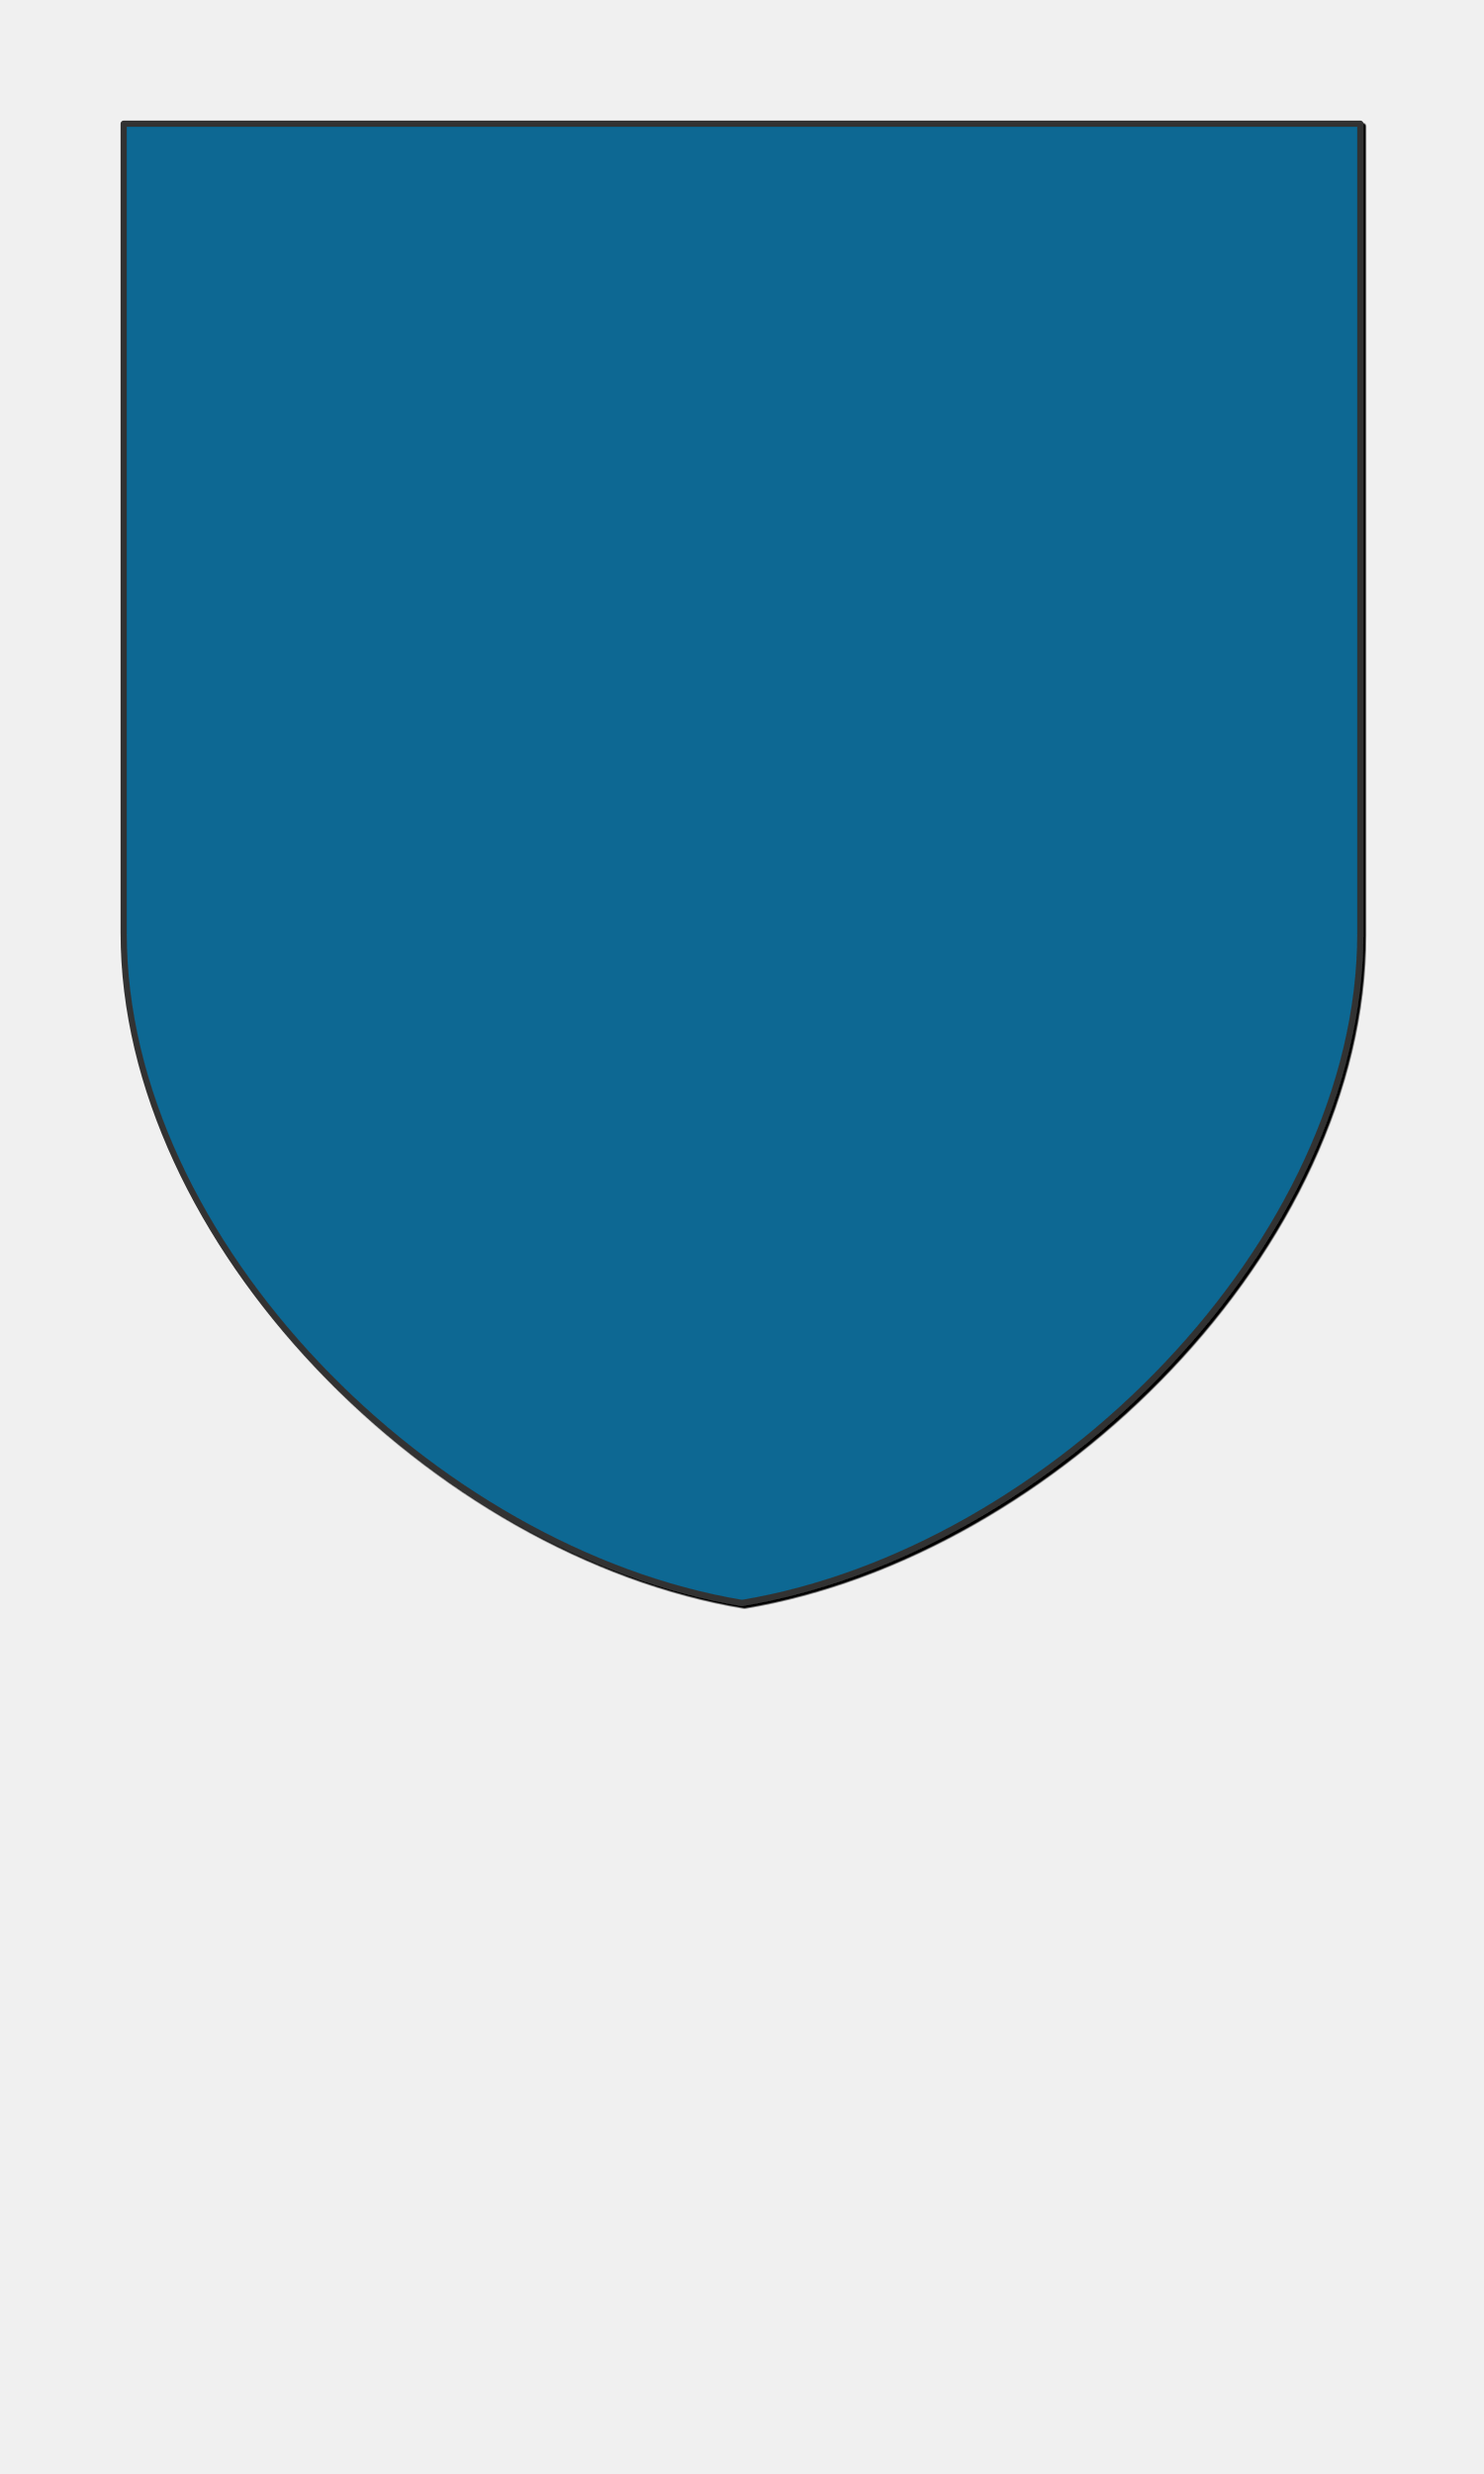
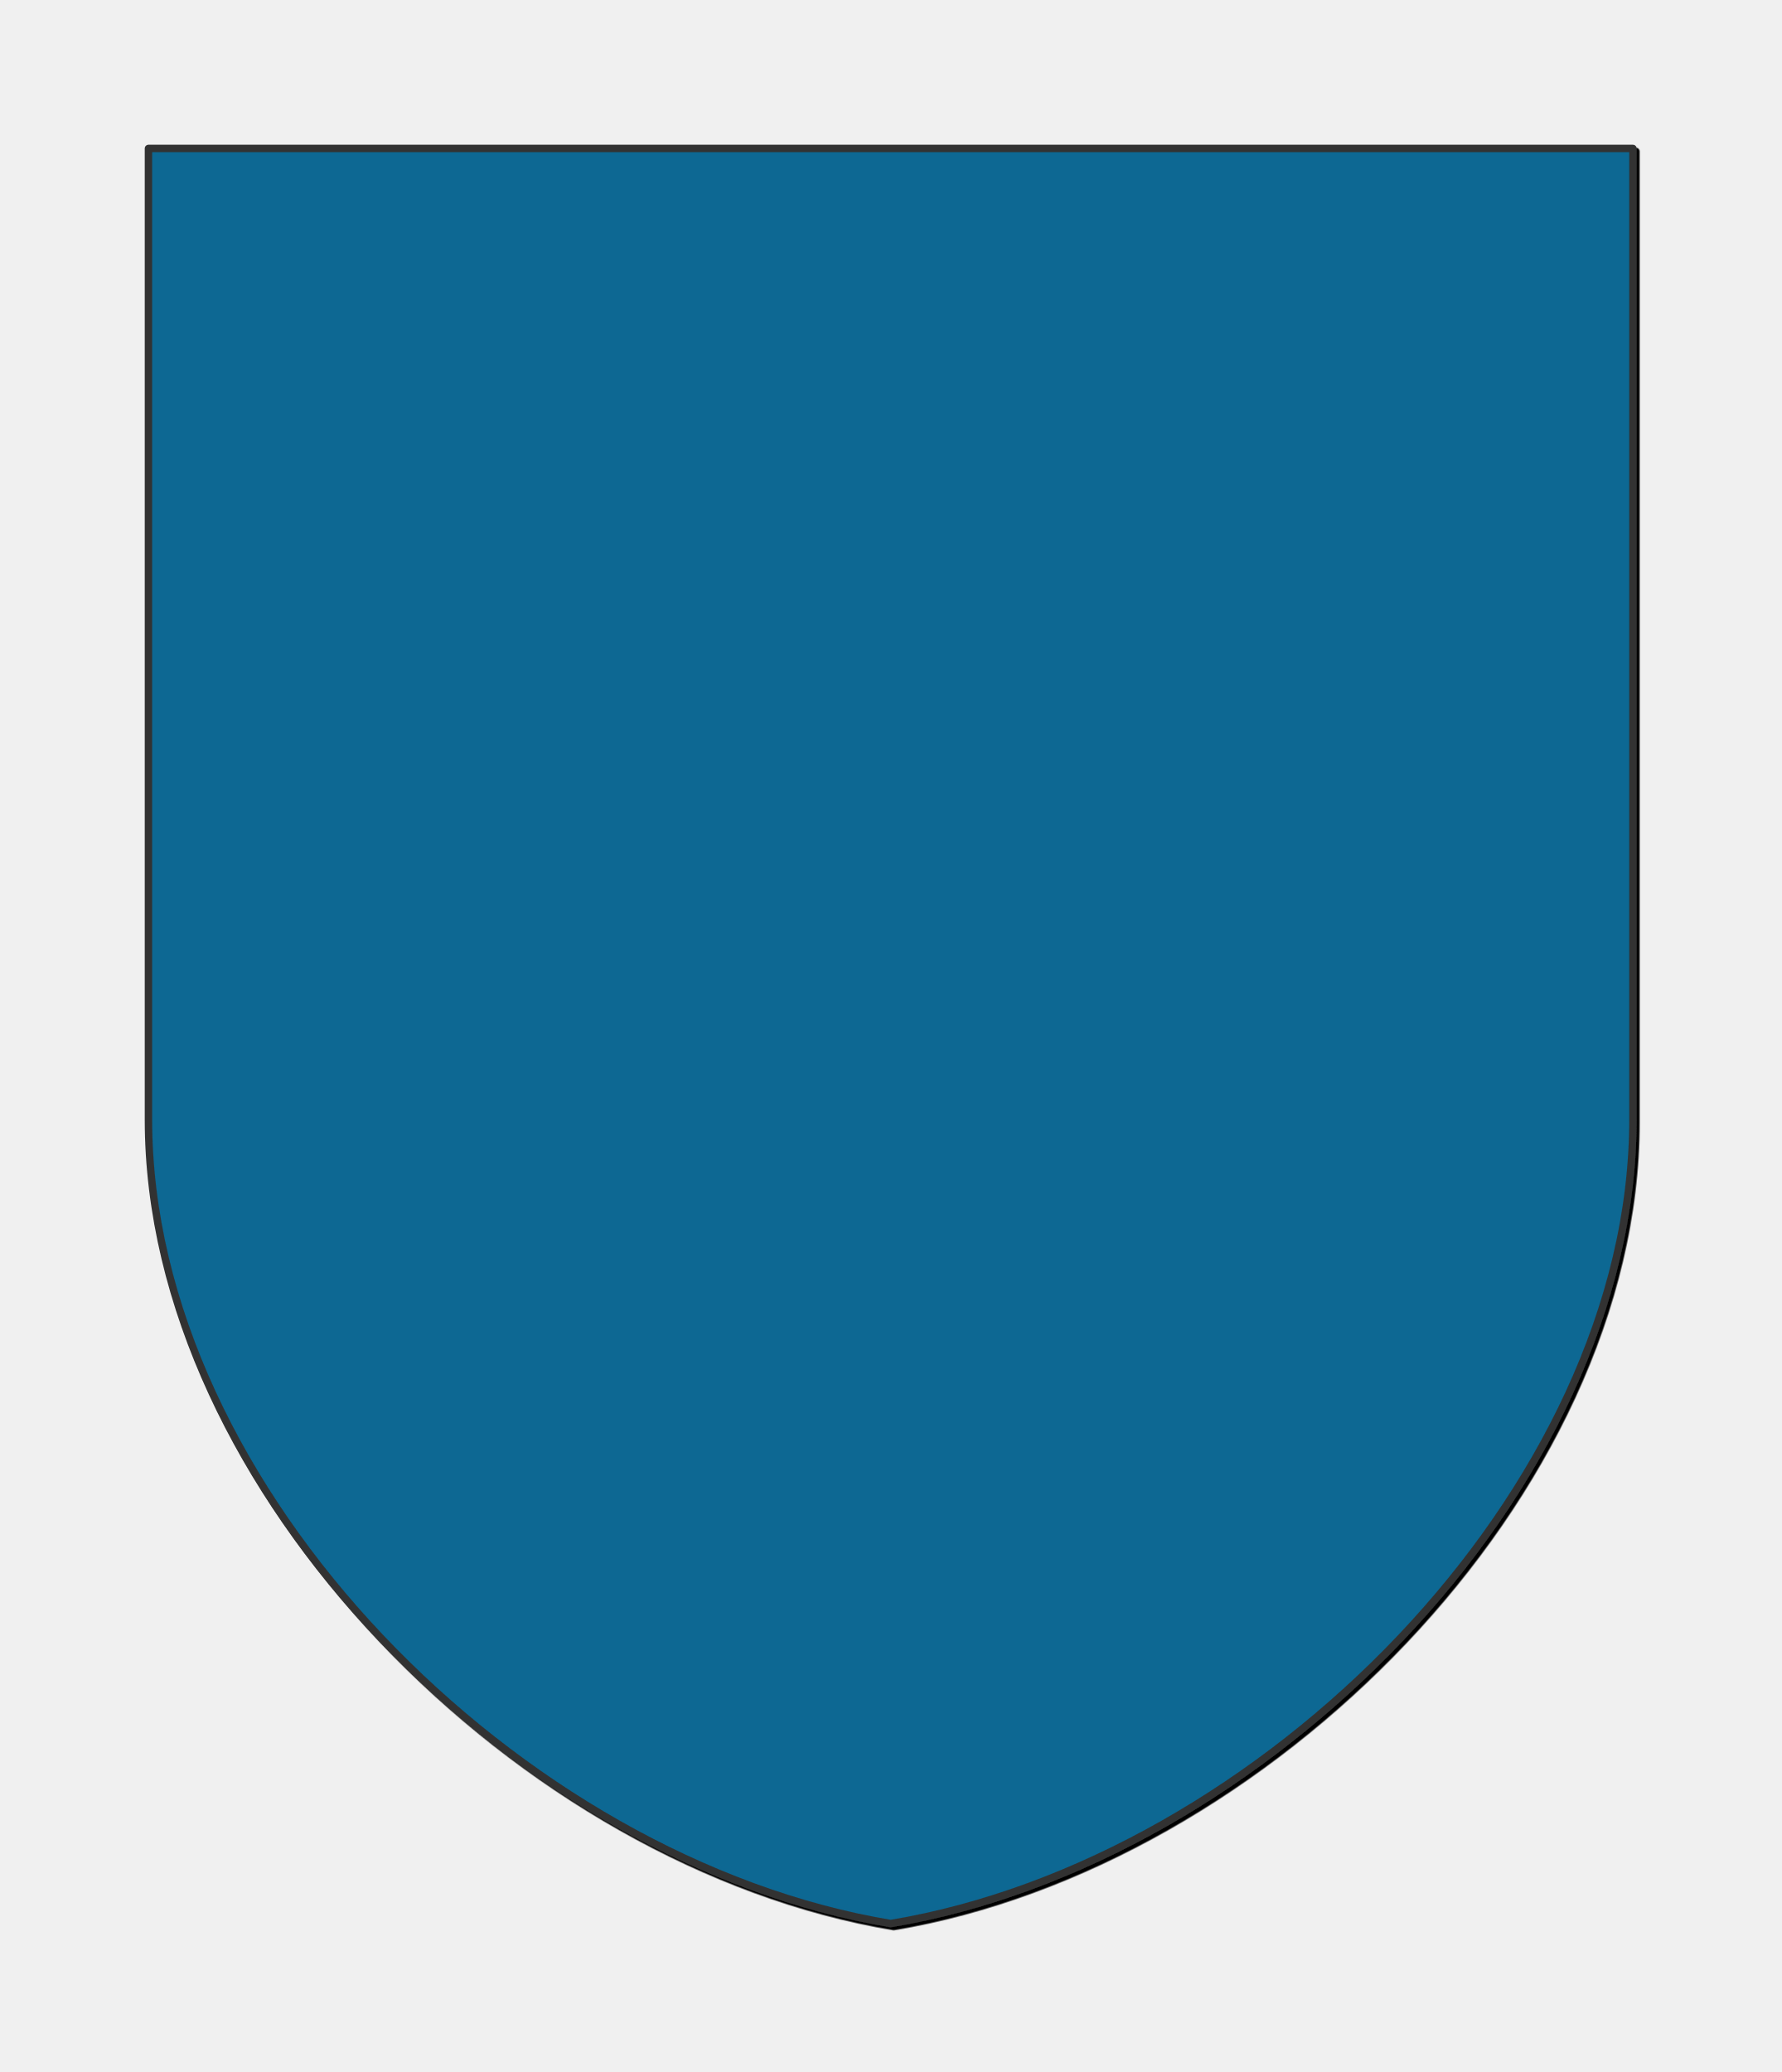
- <svg xmlns="http://www.w3.org/2000/svg" preserveAspectRatio="xMidYMin slice" viewBox="0 0 120 200">
+ <svg xmlns="http://www.w3.org/2000/svg" preserveAspectRatio="xMidYMin slice" viewBox="0 0 120 139.583">
  <g filter="url(#a)" transform="translate(10 10)">
    <defs>
      <filter height="200%" id="a" width="200%" x="-20%" y="-20%">
        <feOffset dx=".2" dy=".2" in="SourceAlpha" result="offsetOut" />
        <feGaussianBlur in="offsetOut" result="blurOut" />
        <feBlend in2="blurOut" in="SourceGraphic" />
      </filter>
    </defs>
    <defs>
      <clipPath id="b">
        <path d="M0 0v65.417c0 25 25 50 50 54.166 25-4.166 50-29.166 50-54.166V0z" fill="#fff" />
      </clipPath>
    </defs>
    <g clip-path="url(#b)">
      <path d="M0 0v65.417c0 25 25 50 50 54.166 25-4.166 50-29.166 50-54.166V0z" fill="#f0f0f0" />
      <path fill="#0c6793" d="M-500-500H600V600H-500z" style="pointer-events:visiblePainted;cursor:pointer" />
    </g>
    <path d="M0 0v65.417c0 25 25 50 50 54.166 25-4.166 50-29.166 50-54.166V0z" fill="none" stroke-linecap="round" stroke-linejoin="round" stroke-width=".5" stroke="#333" />
  </g>
</svg>
